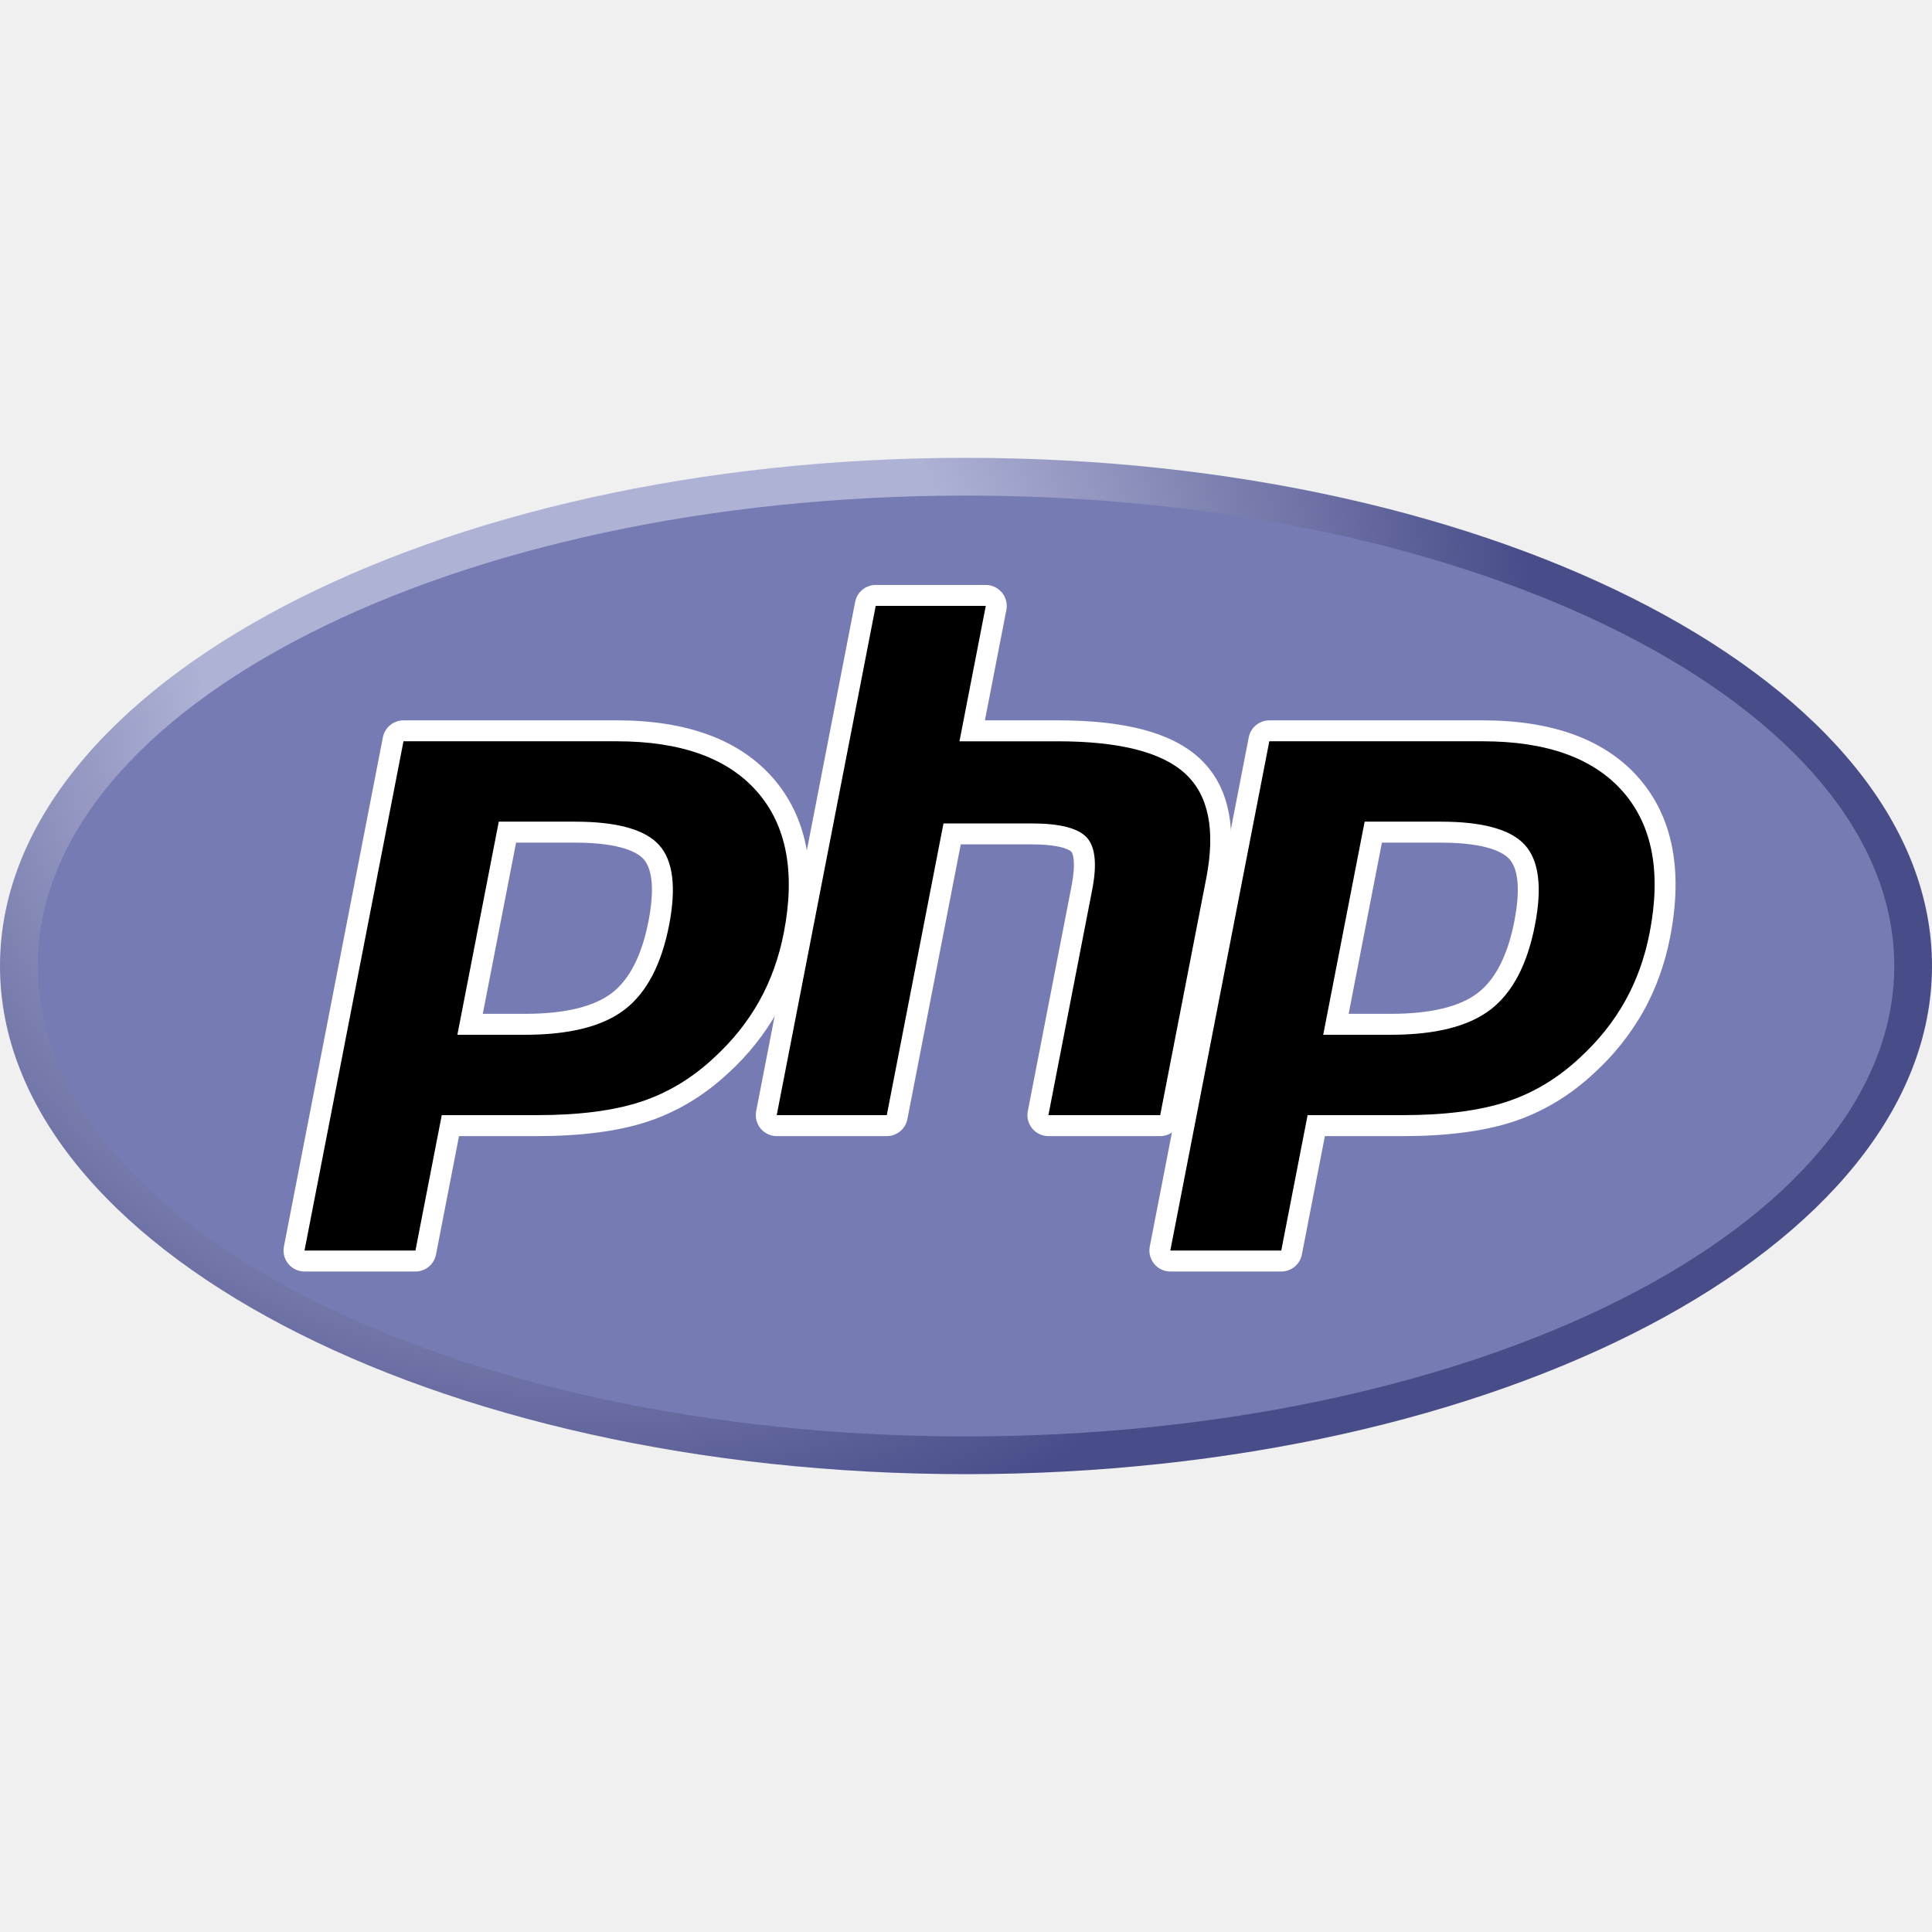
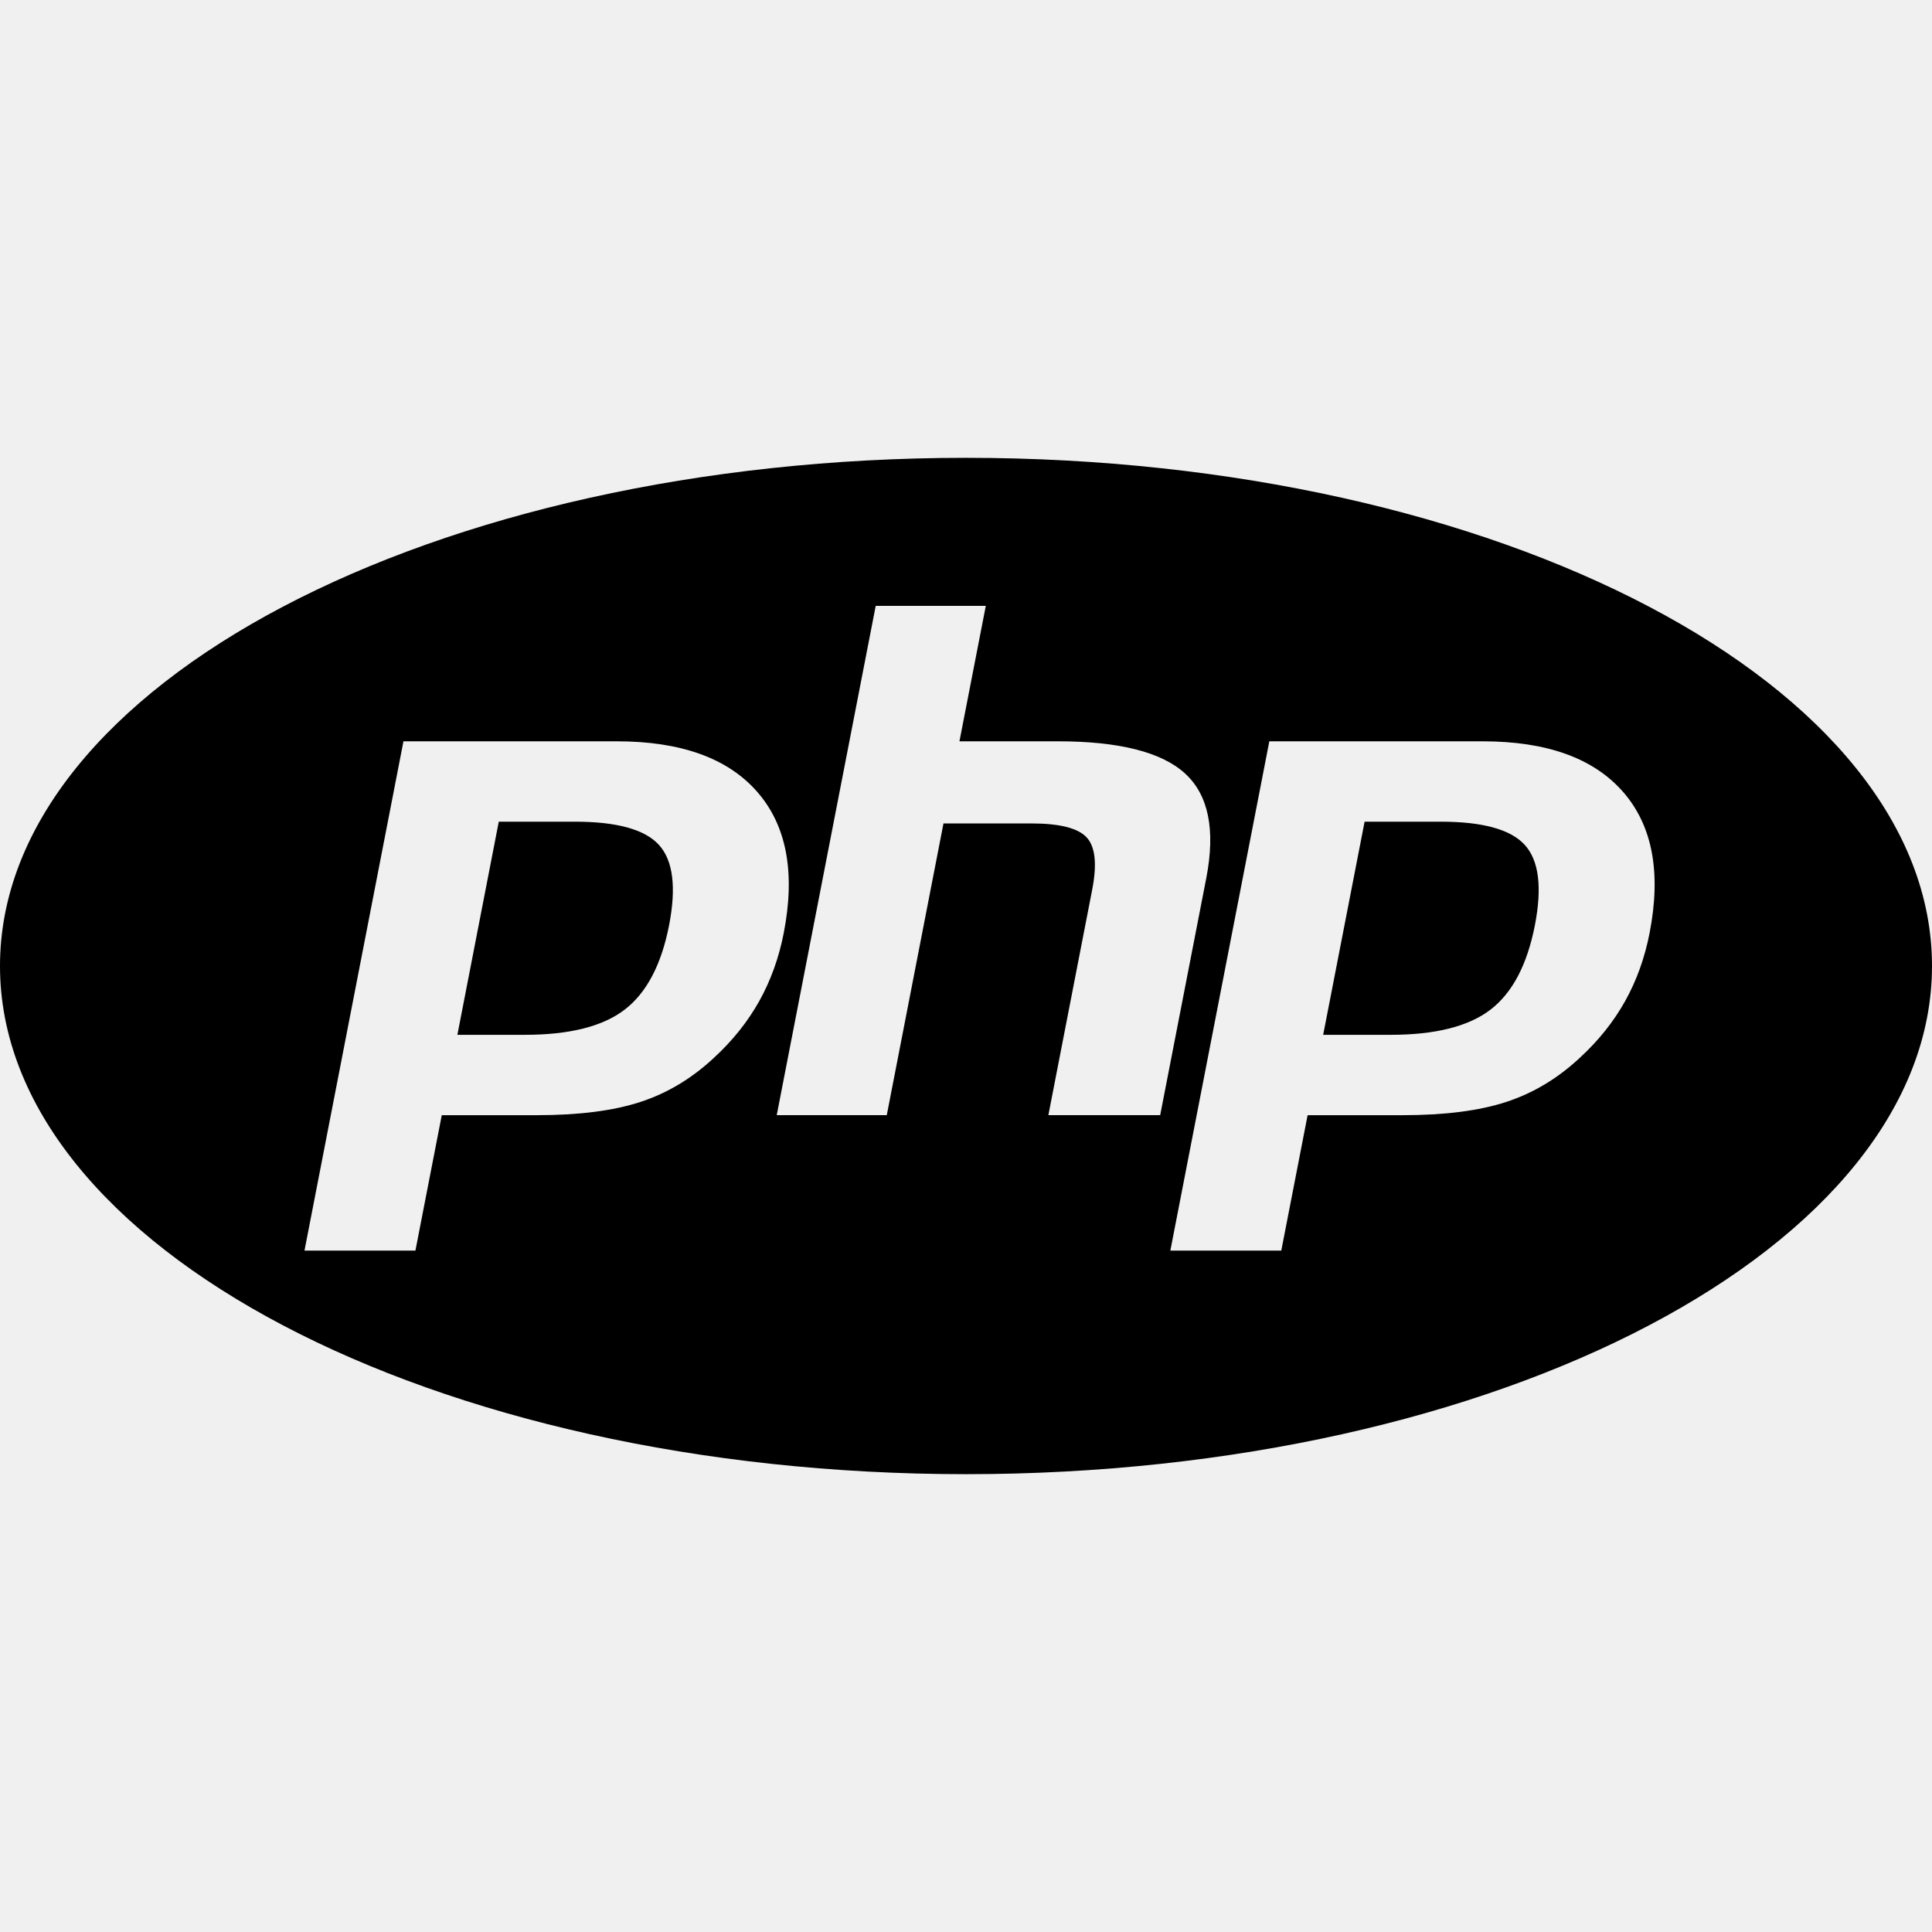
<svg xmlns="http://www.w3.org/2000/svg" viewBox="0 0 128 128">
-   <path fill="url(#a)" d="M0 64c0 18.593 28.654 33.667 64 33.667 35.346 0 64-15.074 64-33.667 0-18.593-28.655-33.667-64-33.667C28.654 30.333 0 45.407 0 64Z" />
-   <path fill="#777bb3" d="M64 95.167c33.965 0 61.5-13.955 61.5-31.167 0-17.214-27.535-31.167-61.5-31.167S2.5 46.786 2.5 64c0 17.212 27.535 31.167 61.5 31.167Z" />
-   <path d="M34.772 67.864c2.793 0 4.877-.515 6.196-1.53 1.306-1.006 2.207-2.747 2.68-5.175.44-2.27.272-3.854-.5-4.71-.788-.874-2.493-1.317-5.067-1.317h-4.464l-2.473 12.732zM20.173 83.547a.694.694 0 0 1-.68-.828l6.557-33.738a.695.695 0 0 1 .68-.561h14.134c4.442 0 7.748 1.206 9.827 3.585 2.088 2.39 2.734 5.734 1.917 9.935-.333 1.711-.905 3.3-1.7 4.724a15.818 15.818 0 0 1-3.128 3.92c-1.531 1.432-3.264 2.472-5.147 3.083-1.852.604-4.232.91-7.07.91h-5.724l-1.634 8.408a.695.695 0 0 1-.682.562z" />
-   <path fill="#fff" d="M34.19 55.826h3.891c3.107 0 4.186.682 4.553 1.089.607.674.723 2.097.331 4.112-.439 2.257-1.253 3.858-2.42 4.756-1.194.92-3.138 1.386-5.773 1.386h-2.786l2.205-11.342zm6.674-8.1H26.731a1.39 1.39 0 0 0-1.364 1.123L18.81 82.588a1.39 1.39 0 0 0 1.363 1.653h7.35a1.39 1.39 0 0 0 1.363-1.124l1.525-7.846h5.151c2.912 0 5.364-.318 7.287-.944 1.977-.642 3.796-1.731 5.406-3.237a16.522 16.522 0 0 0 3.259-4.087c.831-1.487 1.429-3.147 1.775-4.931.86-4.423.161-7.964-2.076-10.524-2.216-2.537-5.698-3.823-10.349-3.823zM30.301 68.557h4.471c2.963 0 5.17-.557 6.62-1.675 1.451-1.116 2.428-2.98 2.938-5.591.485-2.508.264-4.277-.665-5.308-.931-1.03-2.791-1.546-5.584-1.546h-5.036l-2.743 14.12m10.563-19.445c4.252 0 7.353 1.117 9.303 3.348 1.95 2.232 2.536 5.347 1.76 9.346-.322 1.648-.863 3.154-1.625 4.518-.764 1.366-1.76 2.614-2.991 3.747-1.468 1.373-3.097 2.352-4.892 2.935-1.794.584-4.08.875-6.857.875h-6.296l-1.743 8.97h-7.35l6.558-33.739h14.133" />
-   <path d="M69.459 74.577a.694.694 0 0 1-.682-.827l2.9-14.928c.277-1.42.209-2.438-.19-2.87-.245-.263-.979-.704-3.15-.704h-5.256l-3.646 18.768a.695.695 0 0 1-.683.56h-7.29a.695.695 0 0 1-.683-.826l6.558-33.739a.695.695 0 0 1 .682-.561h7.29a.695.695 0 0 1 .683.826L64.41 48.42h5.653c4.307 0 7.227.758 8.928 2.321 1.733 1.593 2.275 4.14 1.608 7.573l-3.051 15.702a.695.695 0 0 1-.682.56h-7.407z" />
-   <path fill="#fff" d="M65.31 38.755h-7.291a1.39 1.39 0 0 0-1.364 1.124l-6.557 33.738a1.39 1.39 0 0 0 1.363 1.654h7.291a1.39 1.39 0 0 0 1.364-1.124l3.537-18.205h4.682c2.168 0 2.624.463 2.641.484.132.14.305.795.019 2.264l-2.9 14.927a1.39 1.39 0 0 0 1.364 1.654h7.408a1.39 1.39 0 0 0 1.363-1.124l3.051-15.7c.715-3.686.103-6.45-1.82-8.217-1.836-1.686-4.91-2.505-9.398-2.505h-4.81l1.421-7.315a1.39 1.39 0 0 0-1.364-1.655zm0 1.39-1.743 8.968h6.496c4.087 0 6.907.714 8.457 2.14 1.553 1.426 2.017 3.735 1.398 6.93l-3.052 15.699h-7.407l2.901-14.928c.33-1.698.208-2.856-.365-3.474-.573-.617-1.793-.926-3.658-.926h-5.829l-3.756 19.327H51.46l6.558-33.739h7.292z" />
-   <path d="M92.136 67.864c2.793 0 4.878-.515 6.198-1.53 1.304-1.006 2.206-2.747 2.679-5.175.44-2.27.273-3.854-.5-4.71-.788-.874-2.493-1.317-5.067-1.317h-4.463l-2.475 12.732zM77.54 83.547a.694.694 0 0 1-.682-.828l6.557-33.738a.695.695 0 0 1 .682-.561H98.23c4.442 0 7.748 1.206 9.826 3.585 2.089 2.39 2.734 5.734 1.917 9.935a15.878 15.878 0 0 1-1.699 4.724 15.838 15.838 0 0 1-3.128 3.92c-1.53 1.432-3.265 2.472-5.147 3.083-1.852.604-4.232.91-7.071.91h-5.723l-1.633 8.408a.695.695 0 0 1-.683.562z" />
-   <path fill="#fff" d="M91.555 55.826h3.891c3.107 0 4.186.682 4.552 1.089.61.674.724 2.097.333 4.112-.44 2.257-1.254 3.858-2.421 4.756-1.195.92-3.139 1.386-5.773 1.386h-2.786l2.204-11.342zm6.674-8.1H84.096a1.39 1.39 0 0 0-1.363 1.123l-6.558 33.739a1.39 1.39 0 0 0 1.364 1.653h7.35a1.39 1.39 0 0 0 1.363-1.124l1.525-7.846h5.15c2.911 0 5.364-.318 7.286-.944 1.978-.642 3.797-1.731 5.408-3.238a16.52 16.52 0 0 0 3.258-4.086c.832-1.487 1.428-3.147 1.775-4.931.86-4.423.162-7.964-2.076-10.524-2.216-2.537-5.697-3.823-10.35-3.823zM87.666 68.557h4.47c2.964 0 5.17-.557 6.622-1.675 1.45-1.116 2.428-2.98 2.936-5.591.487-2.508.266-4.277-.665-5.308-.93-1.03-2.791-1.546-5.583-1.546h-5.035Zm10.563-19.445c4.251 0 7.354 1.117 9.303 3.348 1.95 2.232 2.537 5.347 1.759 9.346-.32 1.648-.862 3.154-1.624 4.518-.763 1.366-1.76 2.614-2.992 3.747-1.467 1.373-3.097 2.352-4.892 2.935-1.793.584-4.078.875-6.856.875h-6.295l-1.745 8.97h-7.35l6.558-33.739h14.133" />
-   <defs>
-     <radialGradient id="a" cx="0" cy="0" r="1" gradientTransform="matrix(84.04136 0 0 84.04136 38.426 42.169)" gradientUnits="userSpaceOnUse">
-       <stop stop-color="#AEB2D5" />
-       <stop offset=".3" stop-color="#AEB2D5" />
-       <stop offset=".75" stop-color="#484C89" />
-       <stop offset="1" stop-color="#484C89" />
-     </radialGradient>
-   </defs>
+   <path d="M64 30.332C28.654 30.332 0 45.407 0 64s28.654 33.668 64 33.668c35.345 0 64-15.075 64-33.668S99.346 30.332 64 30.332zm-5.982 9.81h7.293v.003l-1.745 8.968h6.496c4.087 0 6.908.714 8.458 2.139 1.553 1.427 2.017 3.737 1.398 6.93l-3.053 15.7h-7.408l2.902-14.929c.33-1.698.208-2.855-.365-3.473-.573-.617-1.793-.925-3.658-.925h-5.828L58.752 73.88h-7.291l6.557-33.738zM26.73 49.114h14.133c4.252 0 7.355 1.116 9.305 3.348 1.95 2.232 2.536 5.346 1.758 9.346-.32 1.649-.863 3.154-1.625 4.52-.763 1.364-1.76 2.613-2.99 3.745-1.468 1.373-3.098 2.353-4.891 2.936-1.794.585-4.08.875-6.858.875h-6.294l-1.745 8.97h-7.35l6.557-33.74zm57.366 0h14.13c4.252 0 7.353 1.116 9.303 3.348h.002c1.95 2.232 2.538 5.346 1.76 9.346-.32 1.649-.861 3.154-1.623 4.52-.763 1.364-1.76 2.613-2.992 3.745-1.467 1.373-3.098 2.353-4.893 2.936-1.794.585-4.077.875-6.855.875h-6.295l-1.744 8.97h-7.35l6.557-33.74zm-51.051 5.325-2.742 14.12h4.468c2.963 0 5.172-.556 6.622-1.673 1.45-1.116 2.428-2.981 2.937-5.592.485-2.507.264-4.279-.666-5.309-.93-1.032-2.79-1.547-5.584-1.547h-5.035zm57.363 0-2.744 14.12h4.47c2.965 0 5.17-.556 6.622-1.673 1.449-1.116 2.427-2.981 2.935-5.592.487-2.507.266-4.279-.664-5.309-.93-1.032-2.792-1.547-5.584-1.547h-5.035z" />
</svg>
